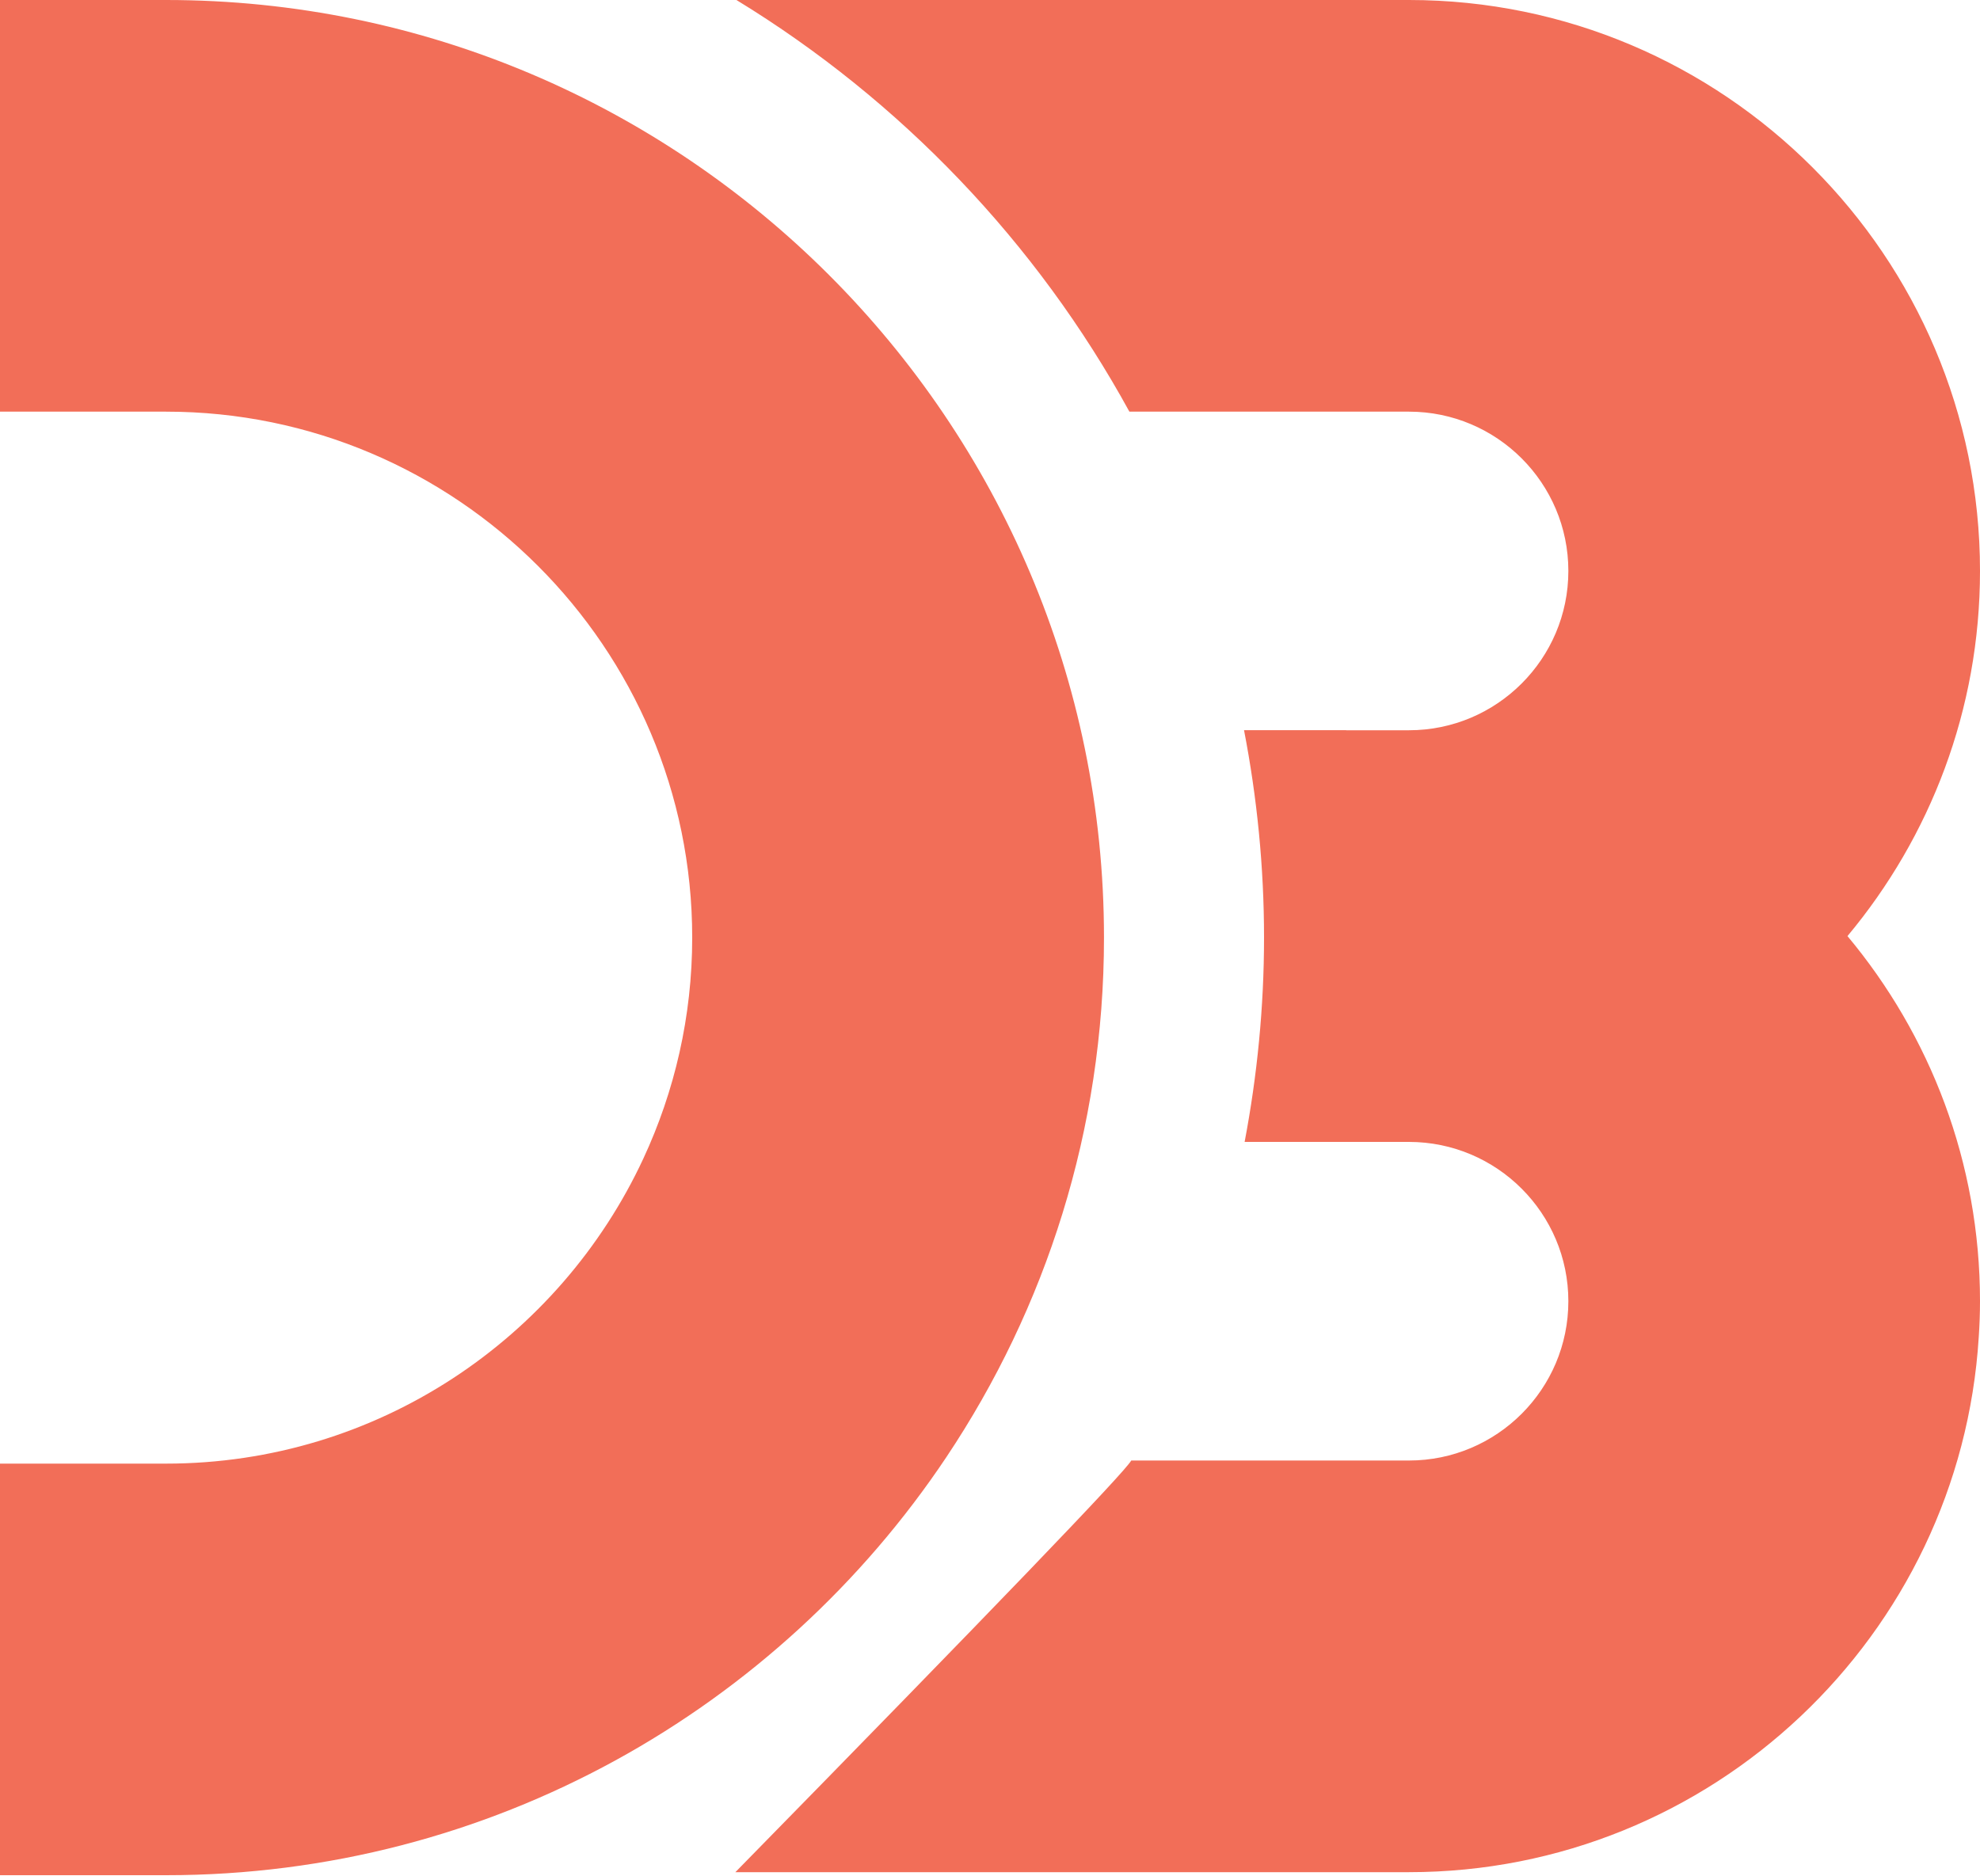
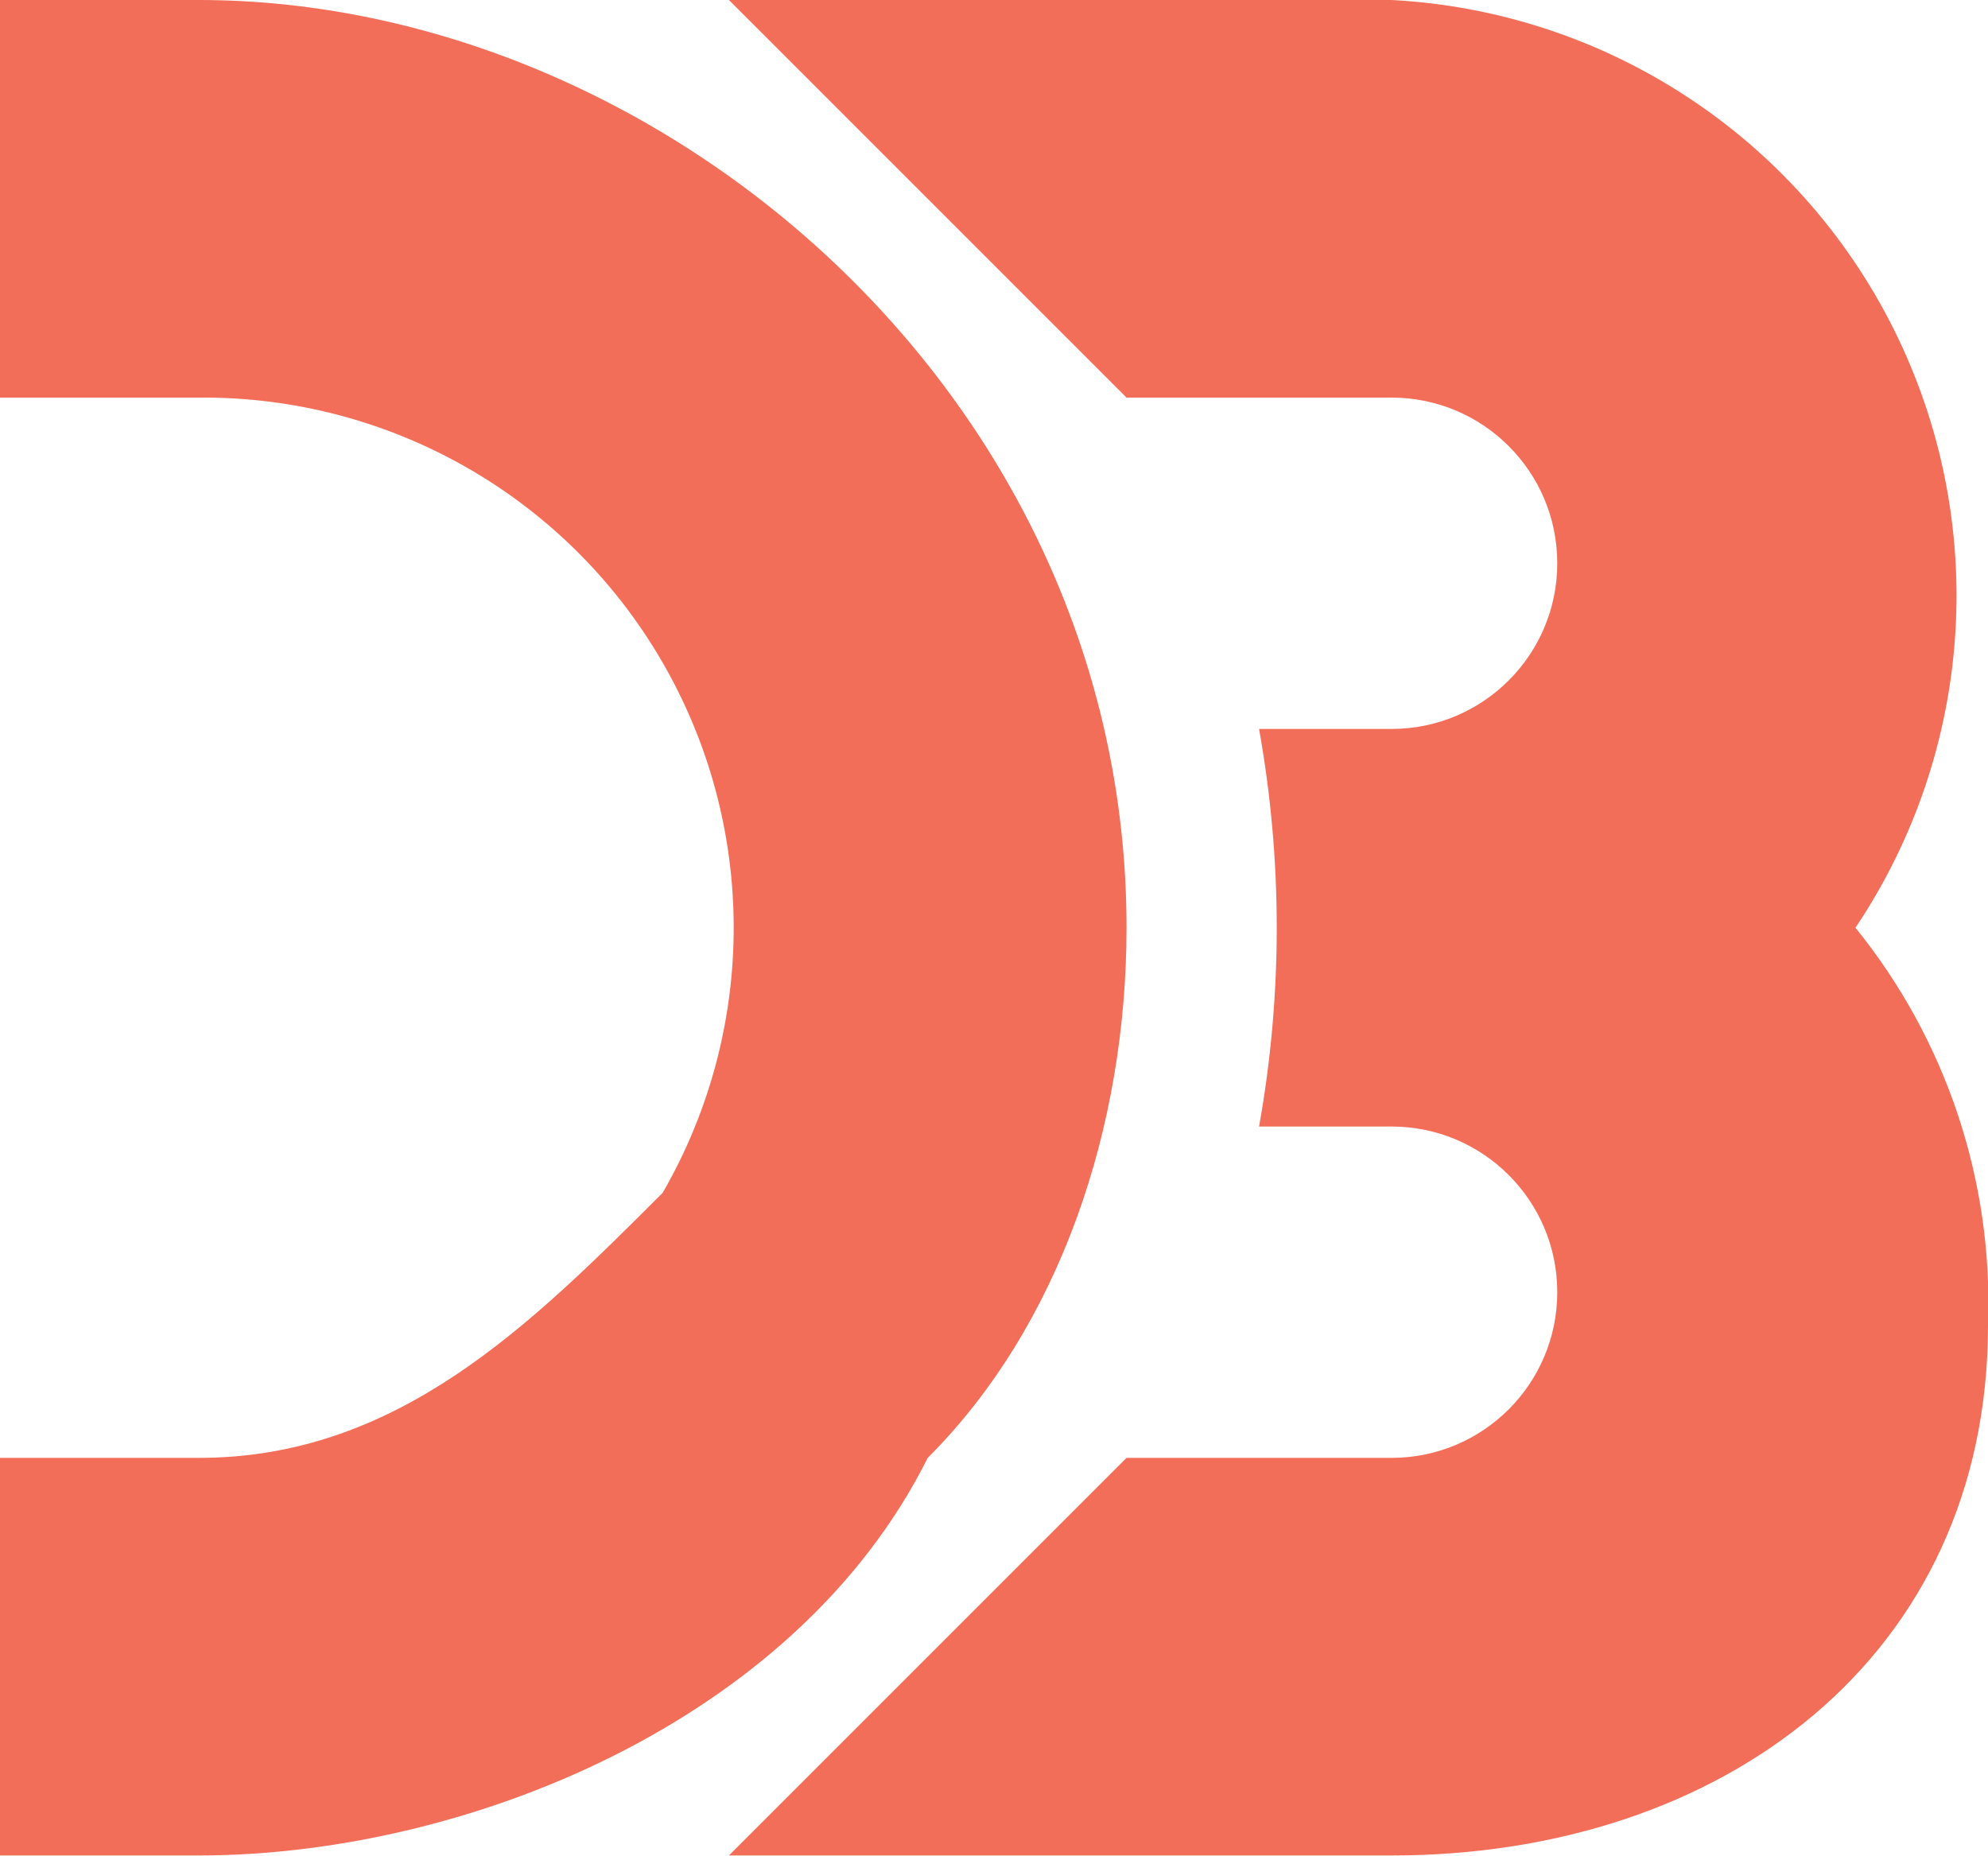
- <svg xmlns="http://www.w3.org/2000/svg" style="isolation:isolate" viewBox="650 10 30 28.416" width="30px" height="28.416px">
-   <path d=" M 664.338 32.082 L 664.338 32.082 L 664.338 32.082 L 664.338 32.082 L 664.338 32.082 L 664.338 32.082 L 664.338 32.082 L 664.338 32.082 L 664.338 32.082 C 665.845 29.826 666.727 27.118 666.727 24.208 C 666.727 16.374 660.352 10 652.516 10 L 652.516 10 L 652.516 10 L 652.516 10 L 650 10 L 650 16.238 L 652.516 16.238 C 656.912 16.238 660.488 19.813 660.488 24.208 C 660.488 25.404 660.221 26.539 659.747 27.558 L 659.747 27.558 C 658.479 30.284 655.715 32.179 652.516 32.179 L 650 32.179 L 650 38.416 L 652.516 38.416 C 657.441 38.416 661.788 35.898 664.338 32.082 Z  M 679.981 30.262 C 679.7 34.781 675.936 38.37 671.348 38.37 L 661.142 38.37 Q 666.997 32.396 667.14 32.132 L 671.348 32.132 C 672.68 32.132 673.763 31.05 673.763 29.718 C 673.763 28.387 672.68 27.304 671.348 27.304 L 668.858 27.304 C 669.048 26.301 669.152 25.266 669.152 24.208 C 669.152 23.134 669.046 22.085 668.849 21.065 L 670.396 21.065 L 670.397 21.066 L 671.348 21.066 C 672.68 21.066 673.763 19.983 673.763 18.652 C 673.763 17.32 672.68 16.238 671.348 16.238 L 667.112 16.238 C 665.708 13.674 663.647 11.52 661.158 10 L 671.348 10 L 671.348 10 L 671.348 10 L 671.348 10 C 676.119 10 680 13.882 680 18.652 C 680 20.755 679.245 22.684 677.992 24.185 C 679.245 25.686 680 27.615 680 29.718 C 680 29.901 679.993 30.083 679.981 30.262 L 679.981 30.262 Z  M 664.338 32.082" fill-rule="evenodd" fill="rgb(242,110,88)" />
+ <svg xmlns="http://www.w3.org/2000/svg" style="isolation:isolate" viewBox="650 10 30 28" width="30" height="28">
+   <path d="M664 32c2-2 3-5 3-8 0-8-7-14-14-14h-3v6h3a8 8 0 0 1 7 12c-2 2-4 4-7 4h-3v6h3c4 0 9-2 11-6zm16-2c0 5-4 8-9 8h-10l6-6h4a2 2 0 0 0 0-5h-2a17 17 0 0 0 0-6h2a2 2 0 0 0 0-5h-4l-6-6h10a9 9 0 0 1 7 14 9 9 0 0 1 2 6zm-16 2" fill-rule="evenodd" fill="#F26E58" />
</svg>
